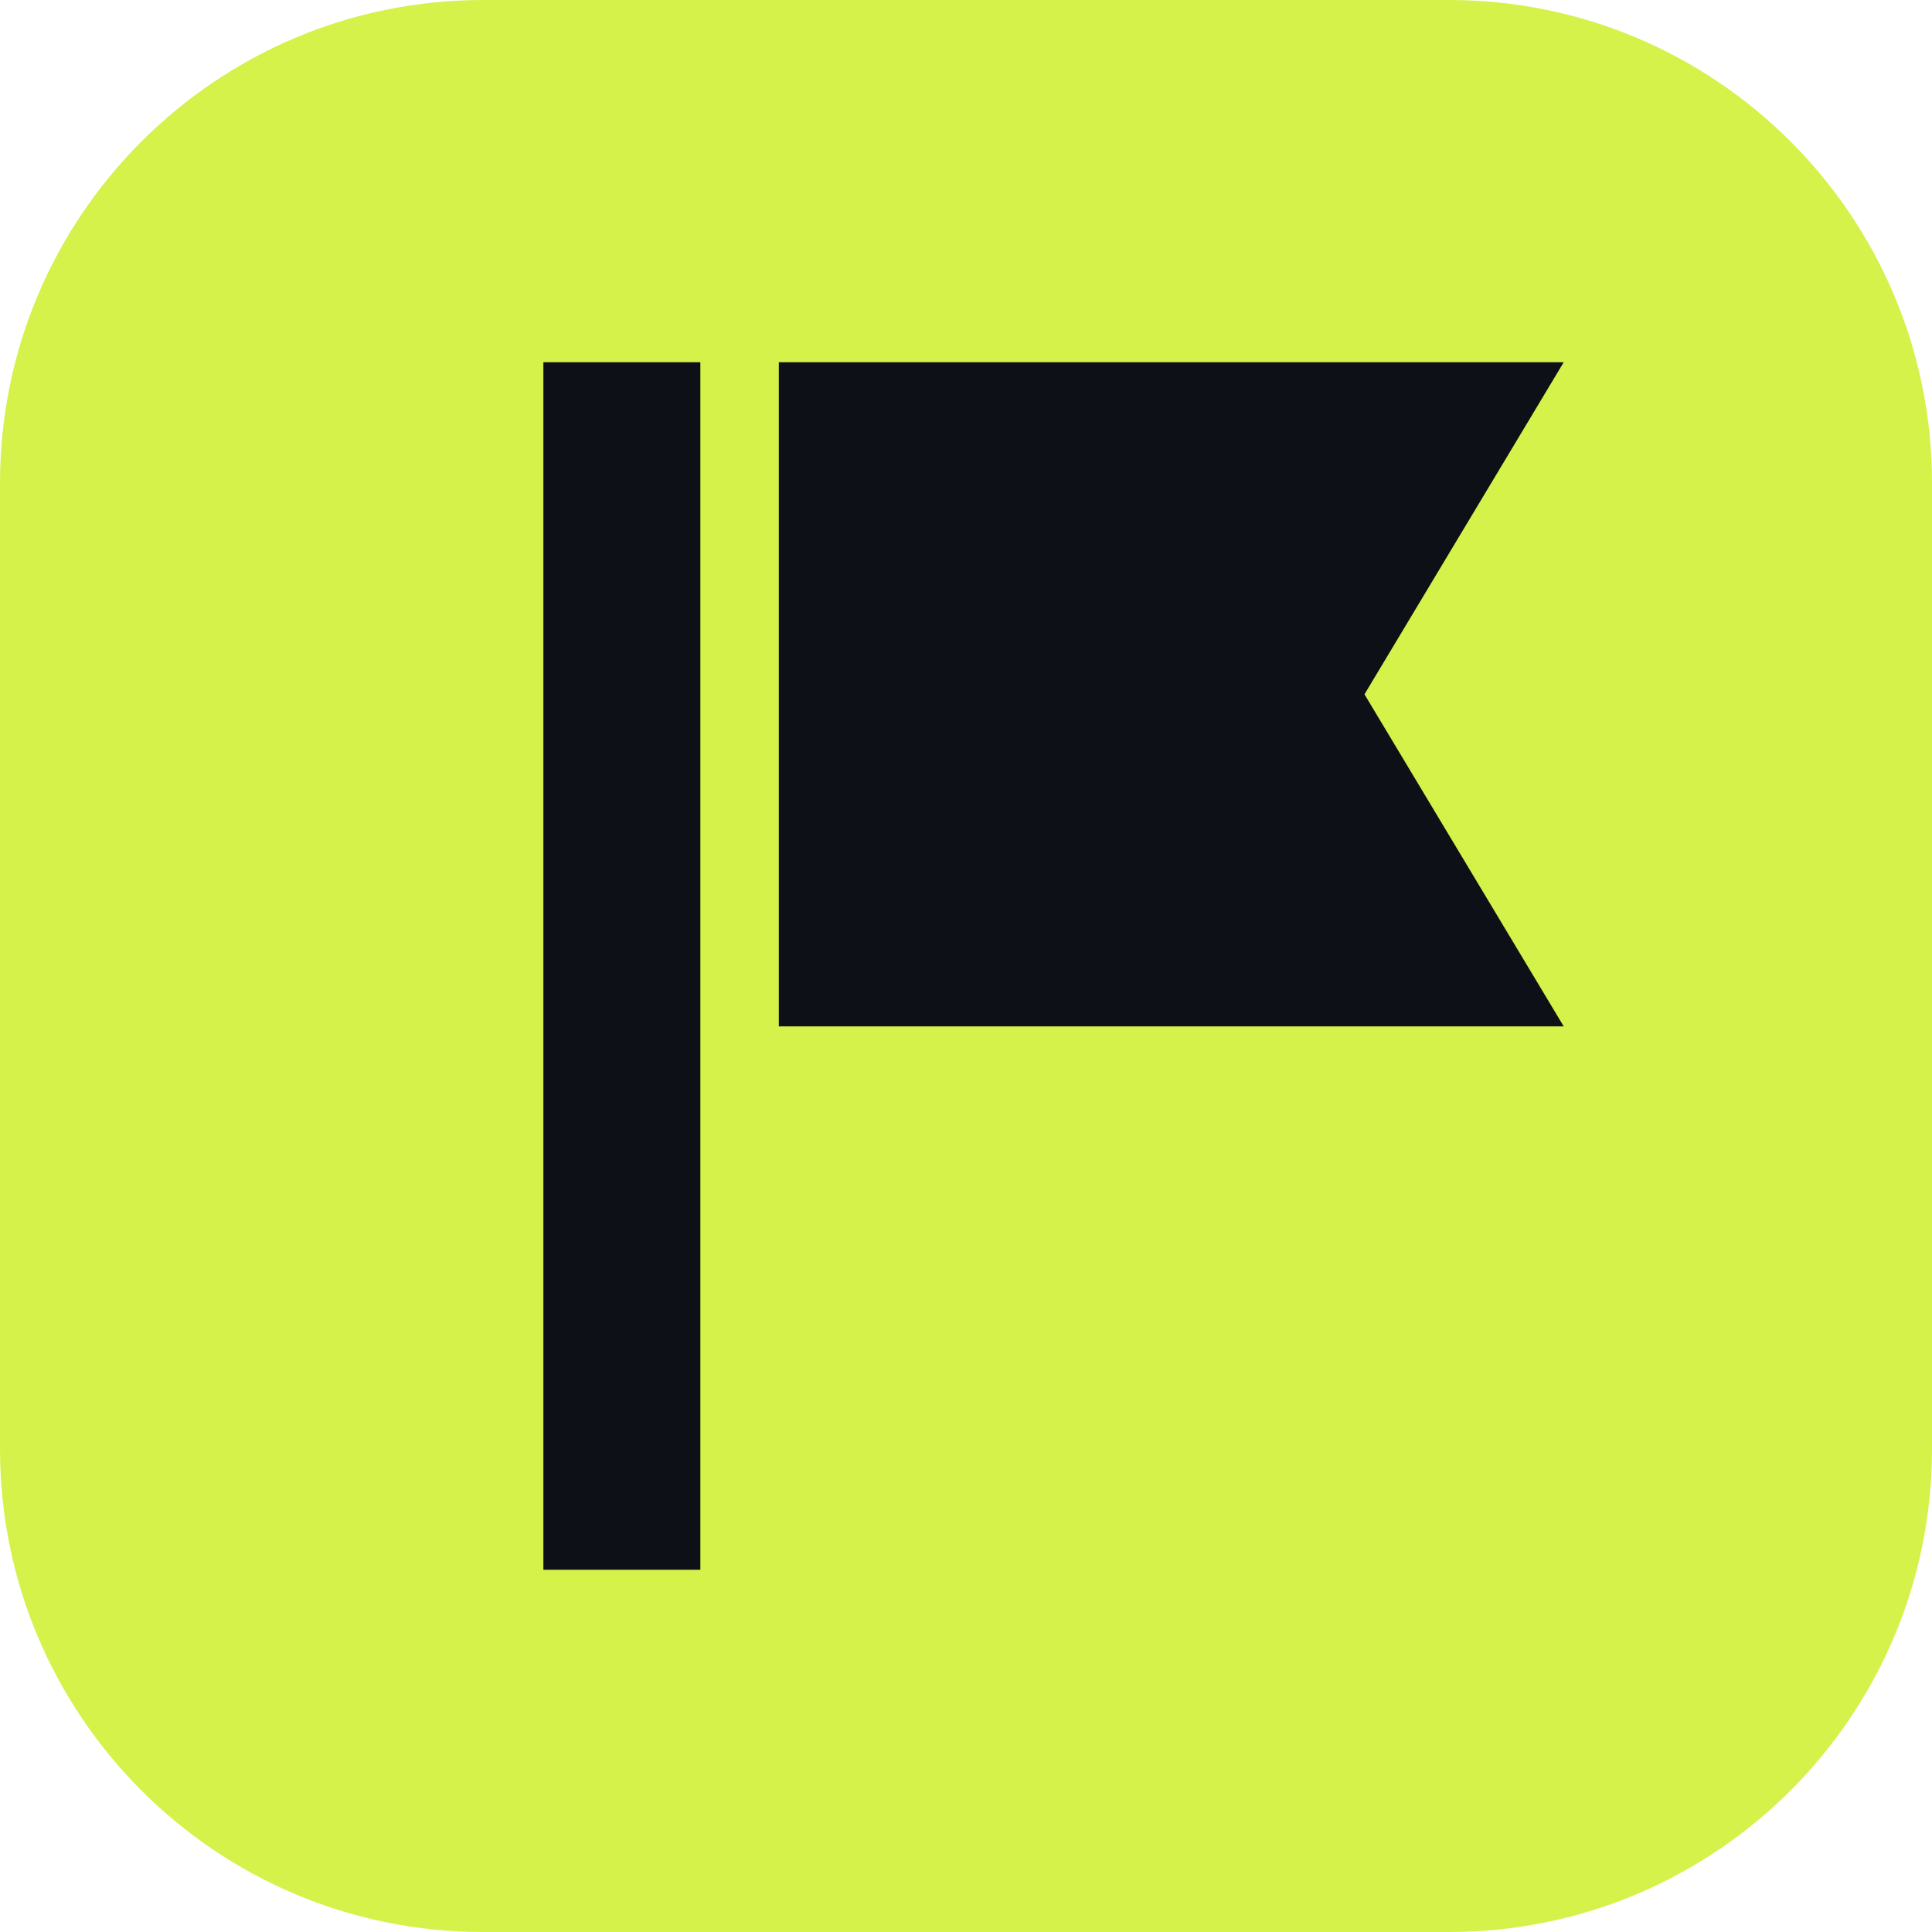
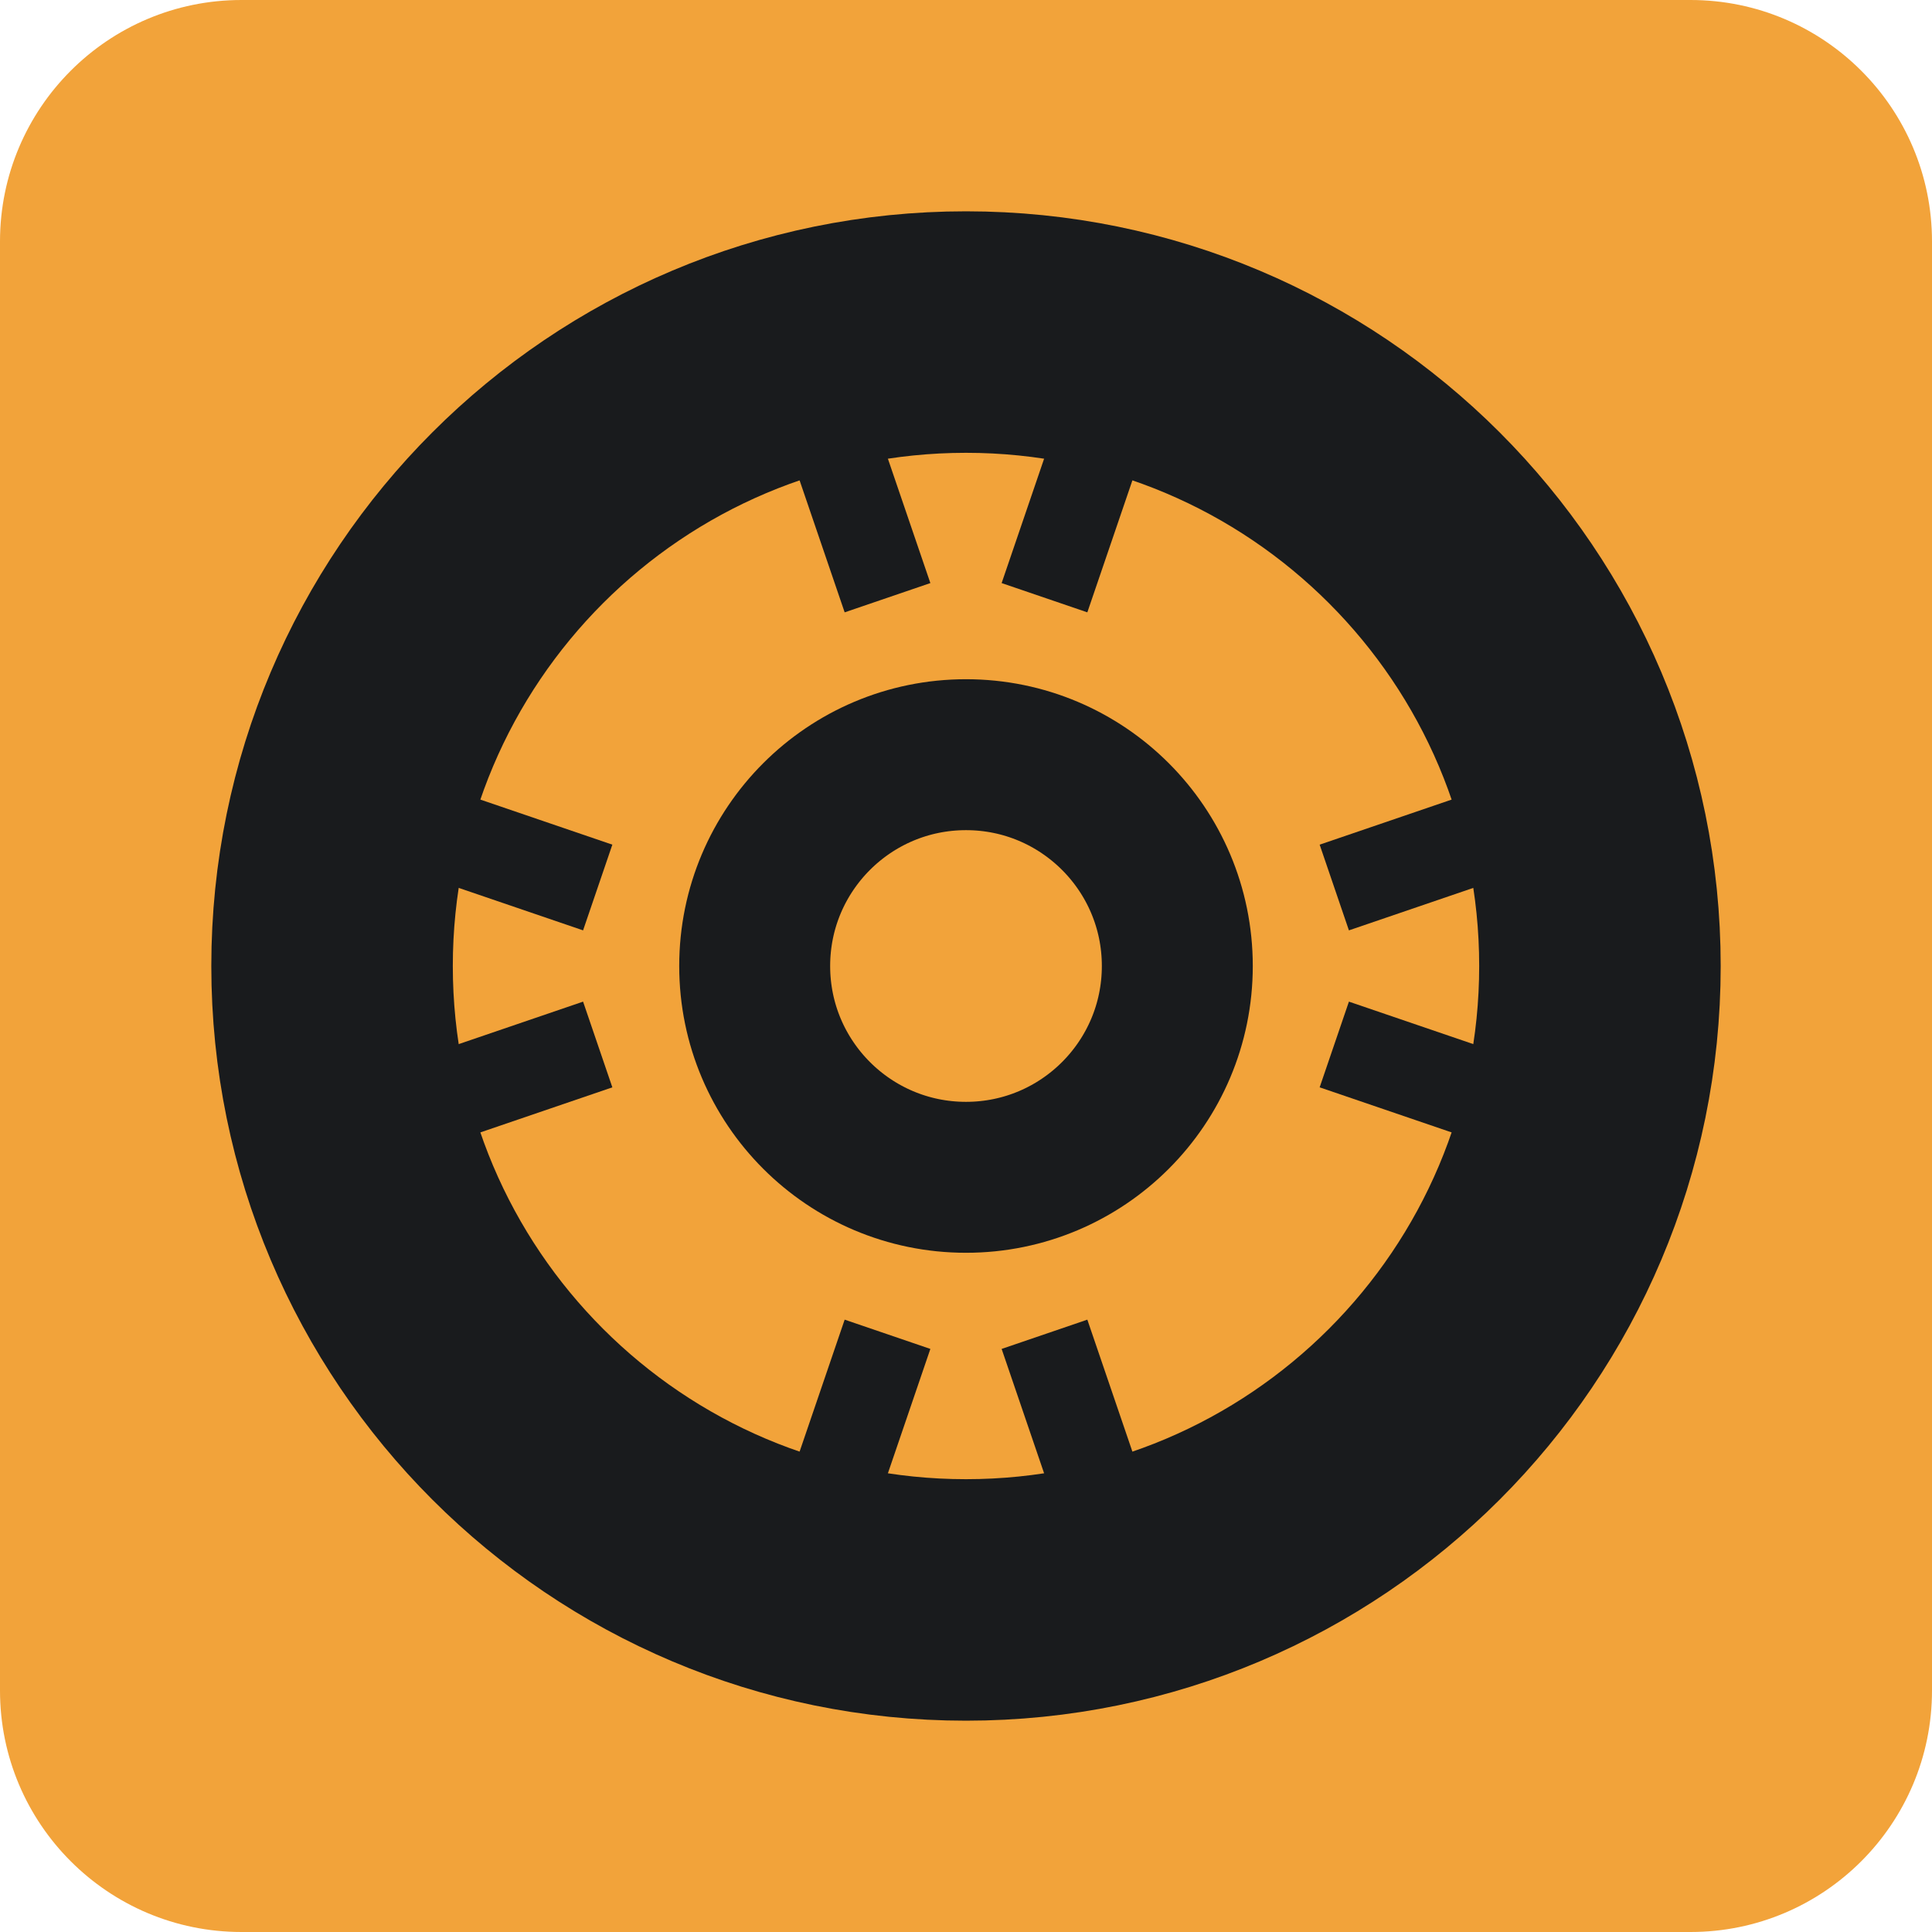
<svg xmlns="http://www.w3.org/2000/svg" viewBox="0 0 32 32">
-   <rect width="32" height="32" rx="8" fill="#d4f24a" />
-   <path d="M9 6h2.6v20H9V6zm3.9 0h13l-3.3 5.5 3.3 5.5h-13V6z" fill="#0d1117" />
+   <rect width="32" height="32" rx="4" fill="#f2a33a" />
+   <circle cx="16" cy="16" r="10.5" fill="none" stroke="#191b1d" stroke-width="4" />
+   <circle cx="16" cy="16" r="3.5" fill="none" stroke="#191b1d" stroke-width="2.5" />
+   <path d="m13.3 5.8 1.4 4.1m4-4.1-1.4 4.1m8.9 3.4-4.1 1.4m4.1 4-4.1-1.4m-3.4 8.9-1.4-4.1m-4 4.1 1.4-4.1m-8.9-3.4 4.1-1.4m-4.1-4 4.1 1.4" fill="none" stroke="#191b1d" stroke-width="1.5" />
</svg>
